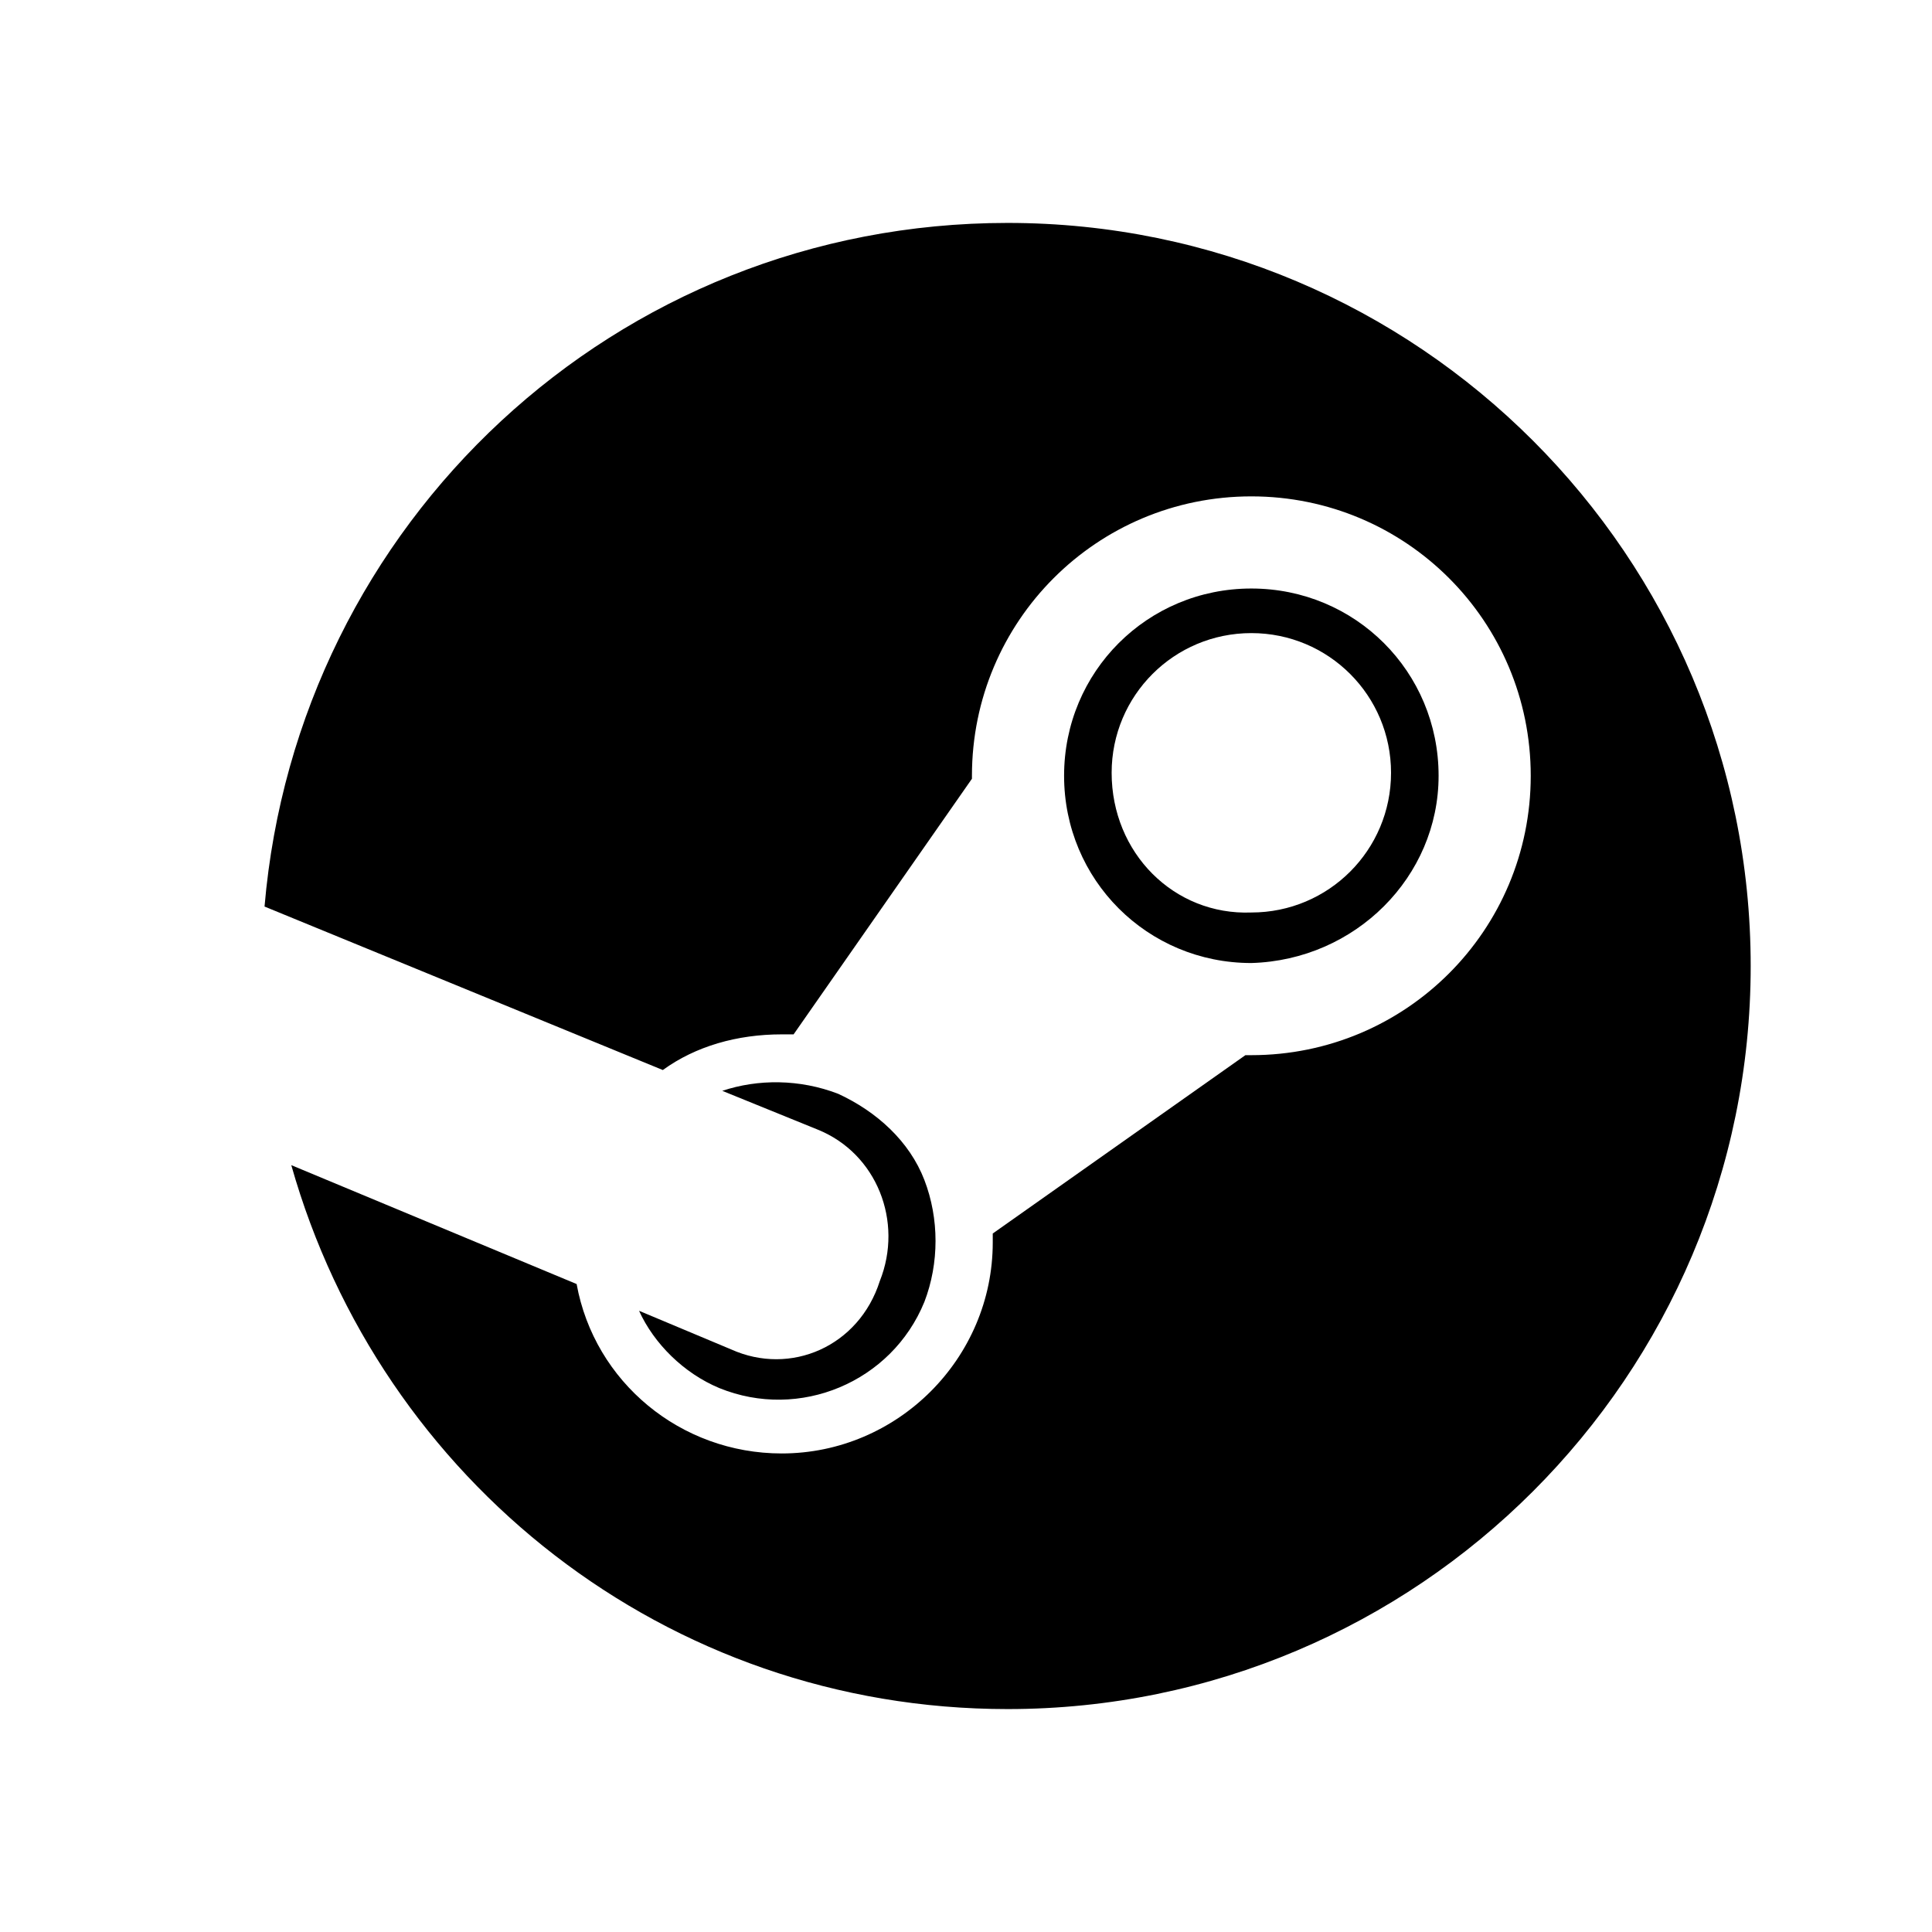
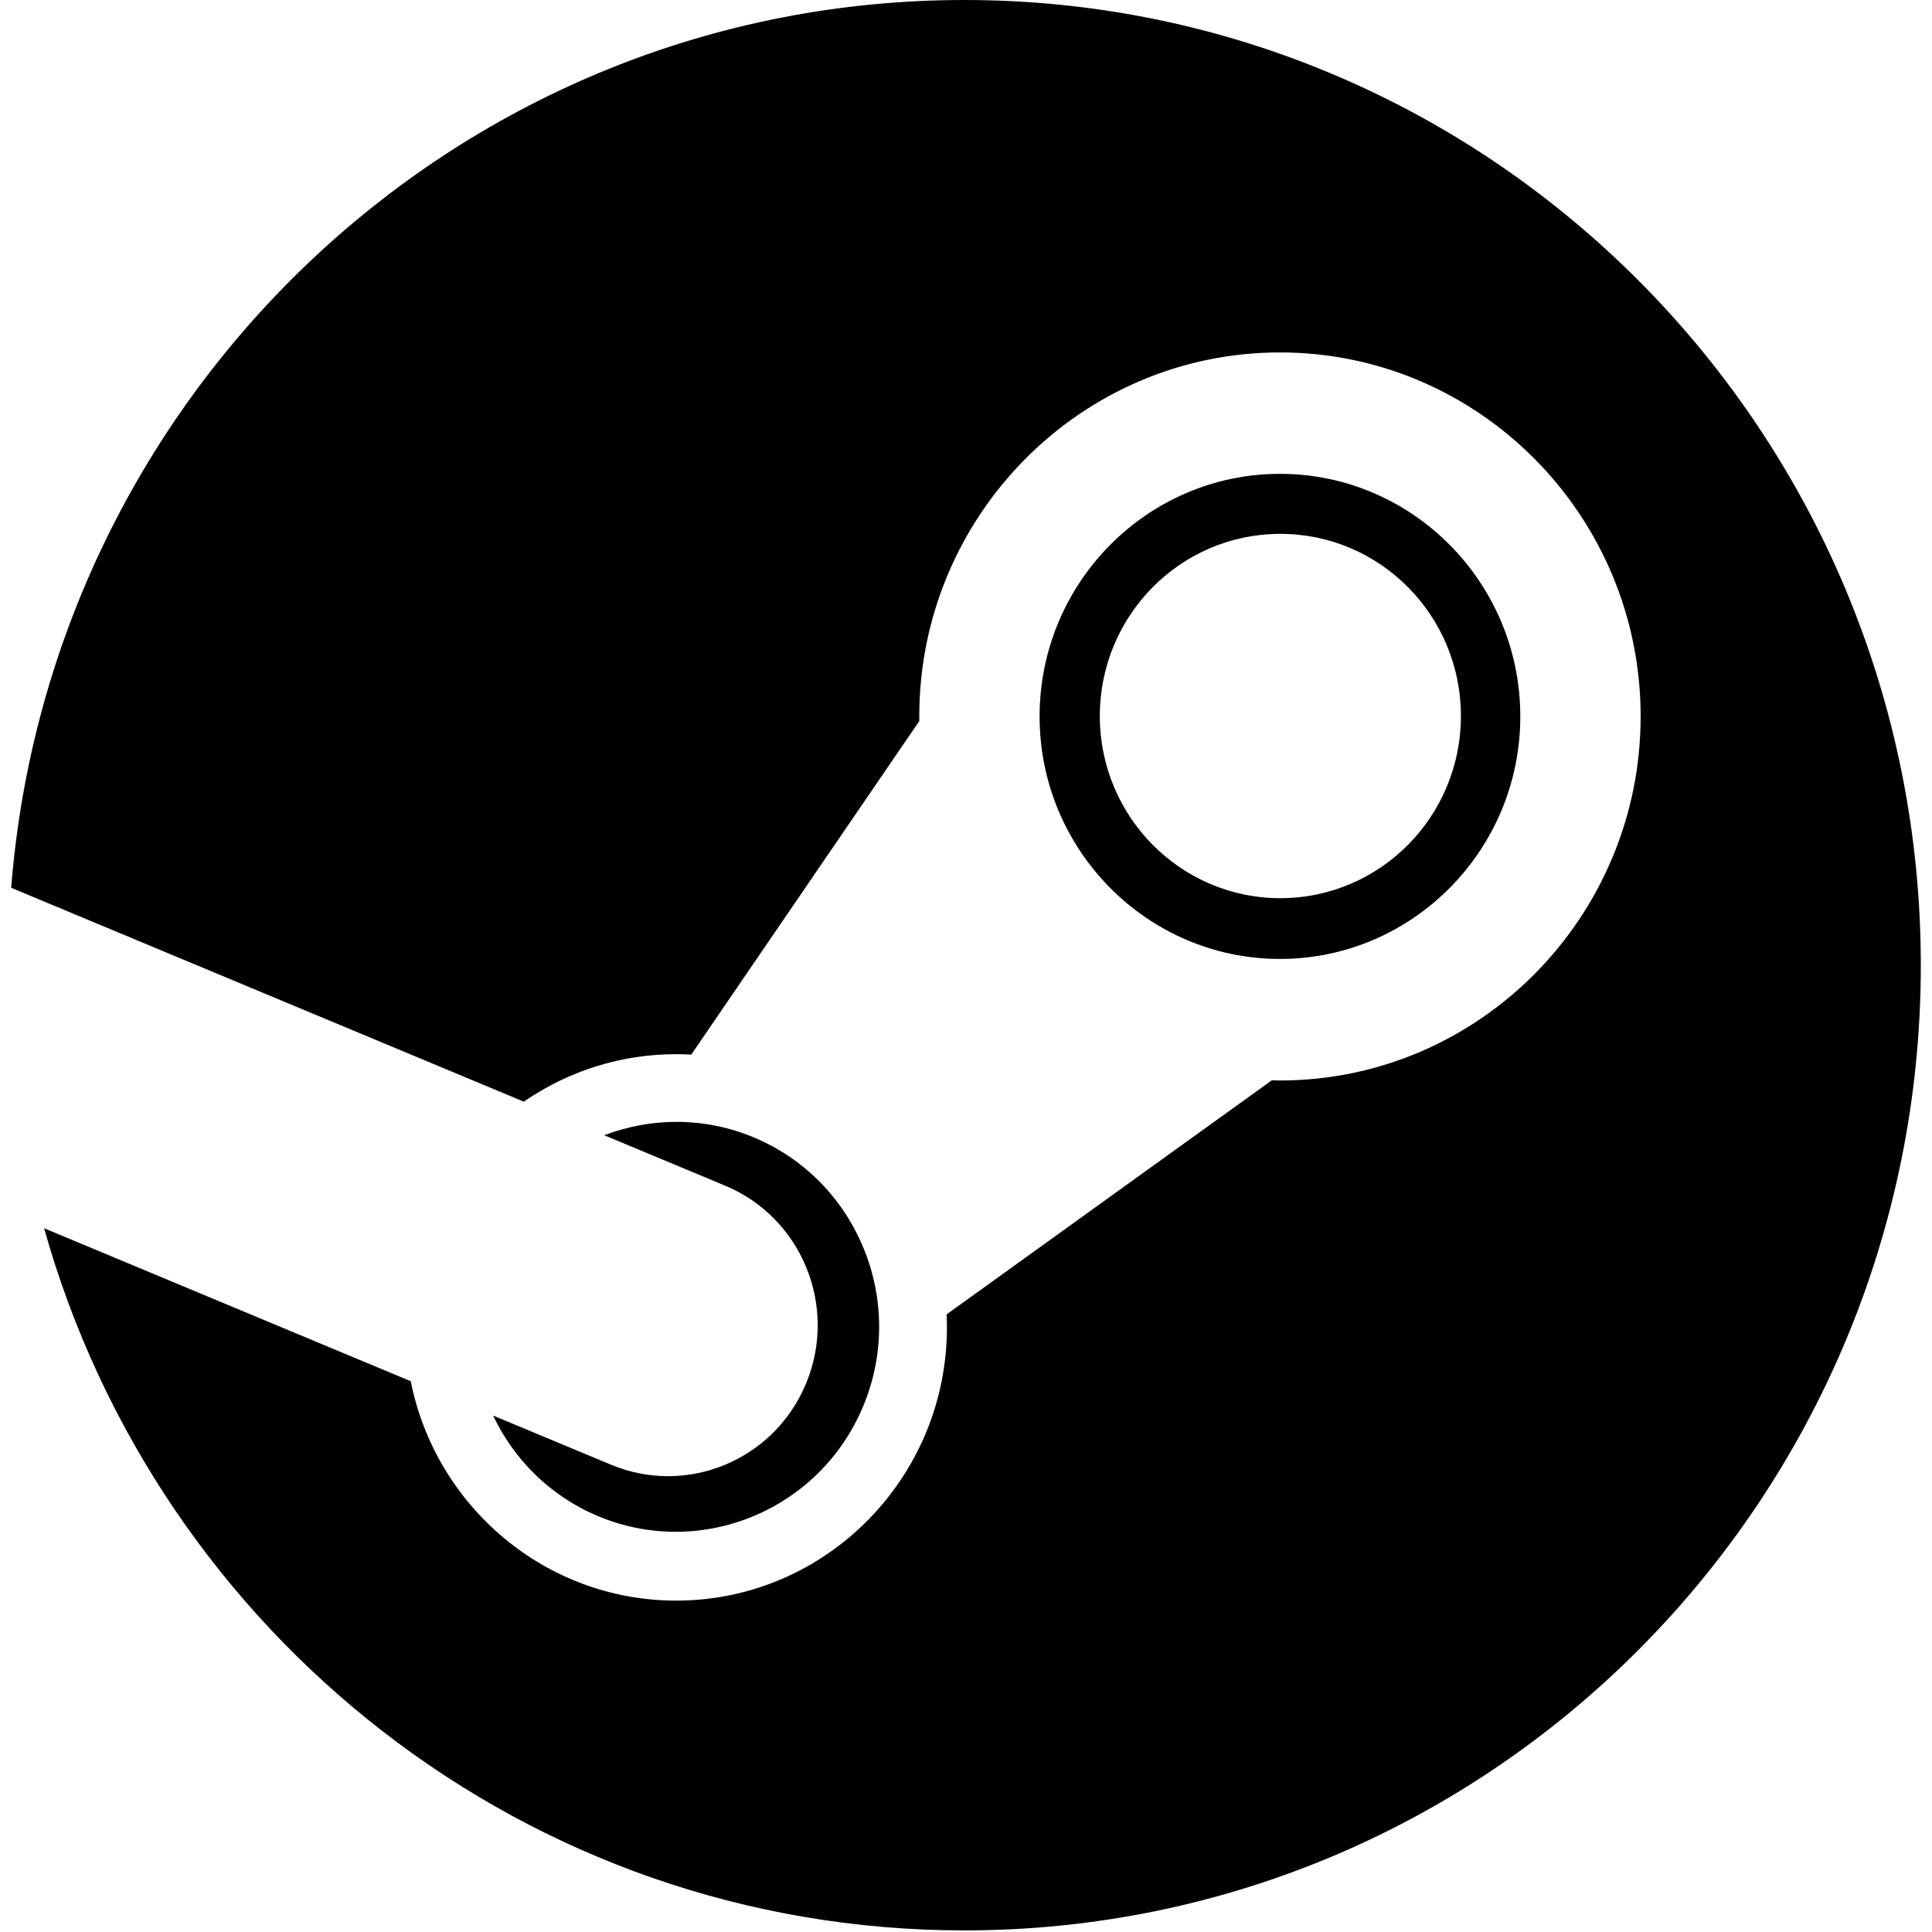
- <svg xmlns="http://www.w3.org/2000/svg" version="1.1" id="Layer_1" x="0px" y="0px" width="96" height="96" viewBox="0 0 65 50" style="enable-background:new 0 0 50 176;" xml:space="preserve">
-   <style type="text/css">
- 	.st0{fill:currentColor;}
- </style>
-   <g>
-     <g>
-       <path class="st0" d="M33.9,0C20.7,0,10,10.1,8.9,23l13.4,5.5c1.1-0.8,2.5-1.2,4-1.2c0.1,0,0.3,0,0.4,0l6-8.6c0,0,0-0.1,0-0.1    c0-5.2,4.2-9.4,9.4-9.4c5.2,0,9.4,4.2,9.4,9.4c0,5.2-4.2,9.4-9.4,9.4c-0.1,0-0.1,0-0.2,0L33.4,34c0,0.1,0,0.2,0,0.3    c0,3.9-3.2,7.1-7.1,7.1c-3.4,0-6.3-2.4-6.9-5.7l-9.6-4C12.8,42.3,22.4,50,33.9,50c13.8,0,25-11.2,25-25C58.9,11.2,47.7,0,33.9,0z" />
-       <path class="st0" d="M24.6,37.9l-3.1-1.3c0.5,1.1,1.5,2.1,2.7,2.6c2.7,1.1,5.8-0.2,6.9-2.9c0.5-1.3,0.5-2.8,0-4.1    c-0.5-1.3-1.6-2.3-2.9-2.9c-1.3-0.5-2.7-0.5-3.9-0.1l3.2,1.3c2,0.8,2.9,3.1,2.1,5.1C28.9,37.8,26.6,38.8,24.6,37.9z" />
-       <path class="st0" d="M48.4,18.6c0-3.5-2.8-6.3-6.3-6.3c-3.5,0-6.3,2.8-6.3,6.3c0,3.5,2.8,6.3,6.3,6.3C45.6,24.8,48.4,22,48.4,18.6    z M37.4,18.5c0-2.6,2.1-4.7,4.7-4.7c2.6,0,4.7,2.1,4.7,4.7c0,2.6-2.1,4.7-4.7,4.7C39.5,23.3,37.4,21.2,37.4,18.5z" />
-     </g>
-   </g>
+ <svg xmlns="http://www.w3.org/2000/svg" width="96" height="96" viewBox="0 0 256 259" preserveAspectRatio="xMidYMid">
+   <path class="st0" d="M127.779 0C60.42 0 5.24 52.412 0 119.014l68.724 28.674a35.8 35.8 0 0 1 20.426-6.366q1.023 0 2.02.056l30.566-44.71v-.626c0-26.903 21.69-48.796 48.353-48.796 26.662 0 48.352 21.893 48.352 48.796s-21.69 48.804-48.352 48.804c-.37 0-.73-.009-1.098-.018l-43.593 31.377c.028.582.046 1.163.046 1.735 0 20.204-16.283 36.636-36.294 36.636-17.566 0-32.263-12.658-35.584-29.412L4.41 164.654c15.223 54.313 64.673 94.132 123.369 94.132 70.818 0 128.221-57.938 128.221-129.393C256 57.93 198.597 0 127.779 0M80.352 196.332l-15.749-6.568c2.787 5.867 7.621 10.775 14.033 13.47 13.857 5.83 29.836-.803 35.612-14.799a27.56 27.56 0 0 0 .046-21.035c-2.768-6.79-7.999-12.086-14.706-14.909-6.67-2.795-13.811-2.694-20.085-.304l16.275 6.79c10.222 4.3 15.056 16.145 10.794 26.46-4.253 10.314-15.998 15.195-26.22 10.895m121.957-100.29c0-17.925-14.457-32.52-32.217-32.52-17.769 0-32.226 14.595-32.226 32.52s14.457 32.512 32.226 32.512c17.76 0 32.217-14.586 32.217-32.512m-56.37-.055c0-13.488 10.84-24.42 24.2-24.42 13.368 0 24.208 10.932 24.208 24.42s-10.84 24.421-24.209 24.421c-13.359 0-24.2-10.933-24.2-24.42" fill="currentColor" />
</svg>
